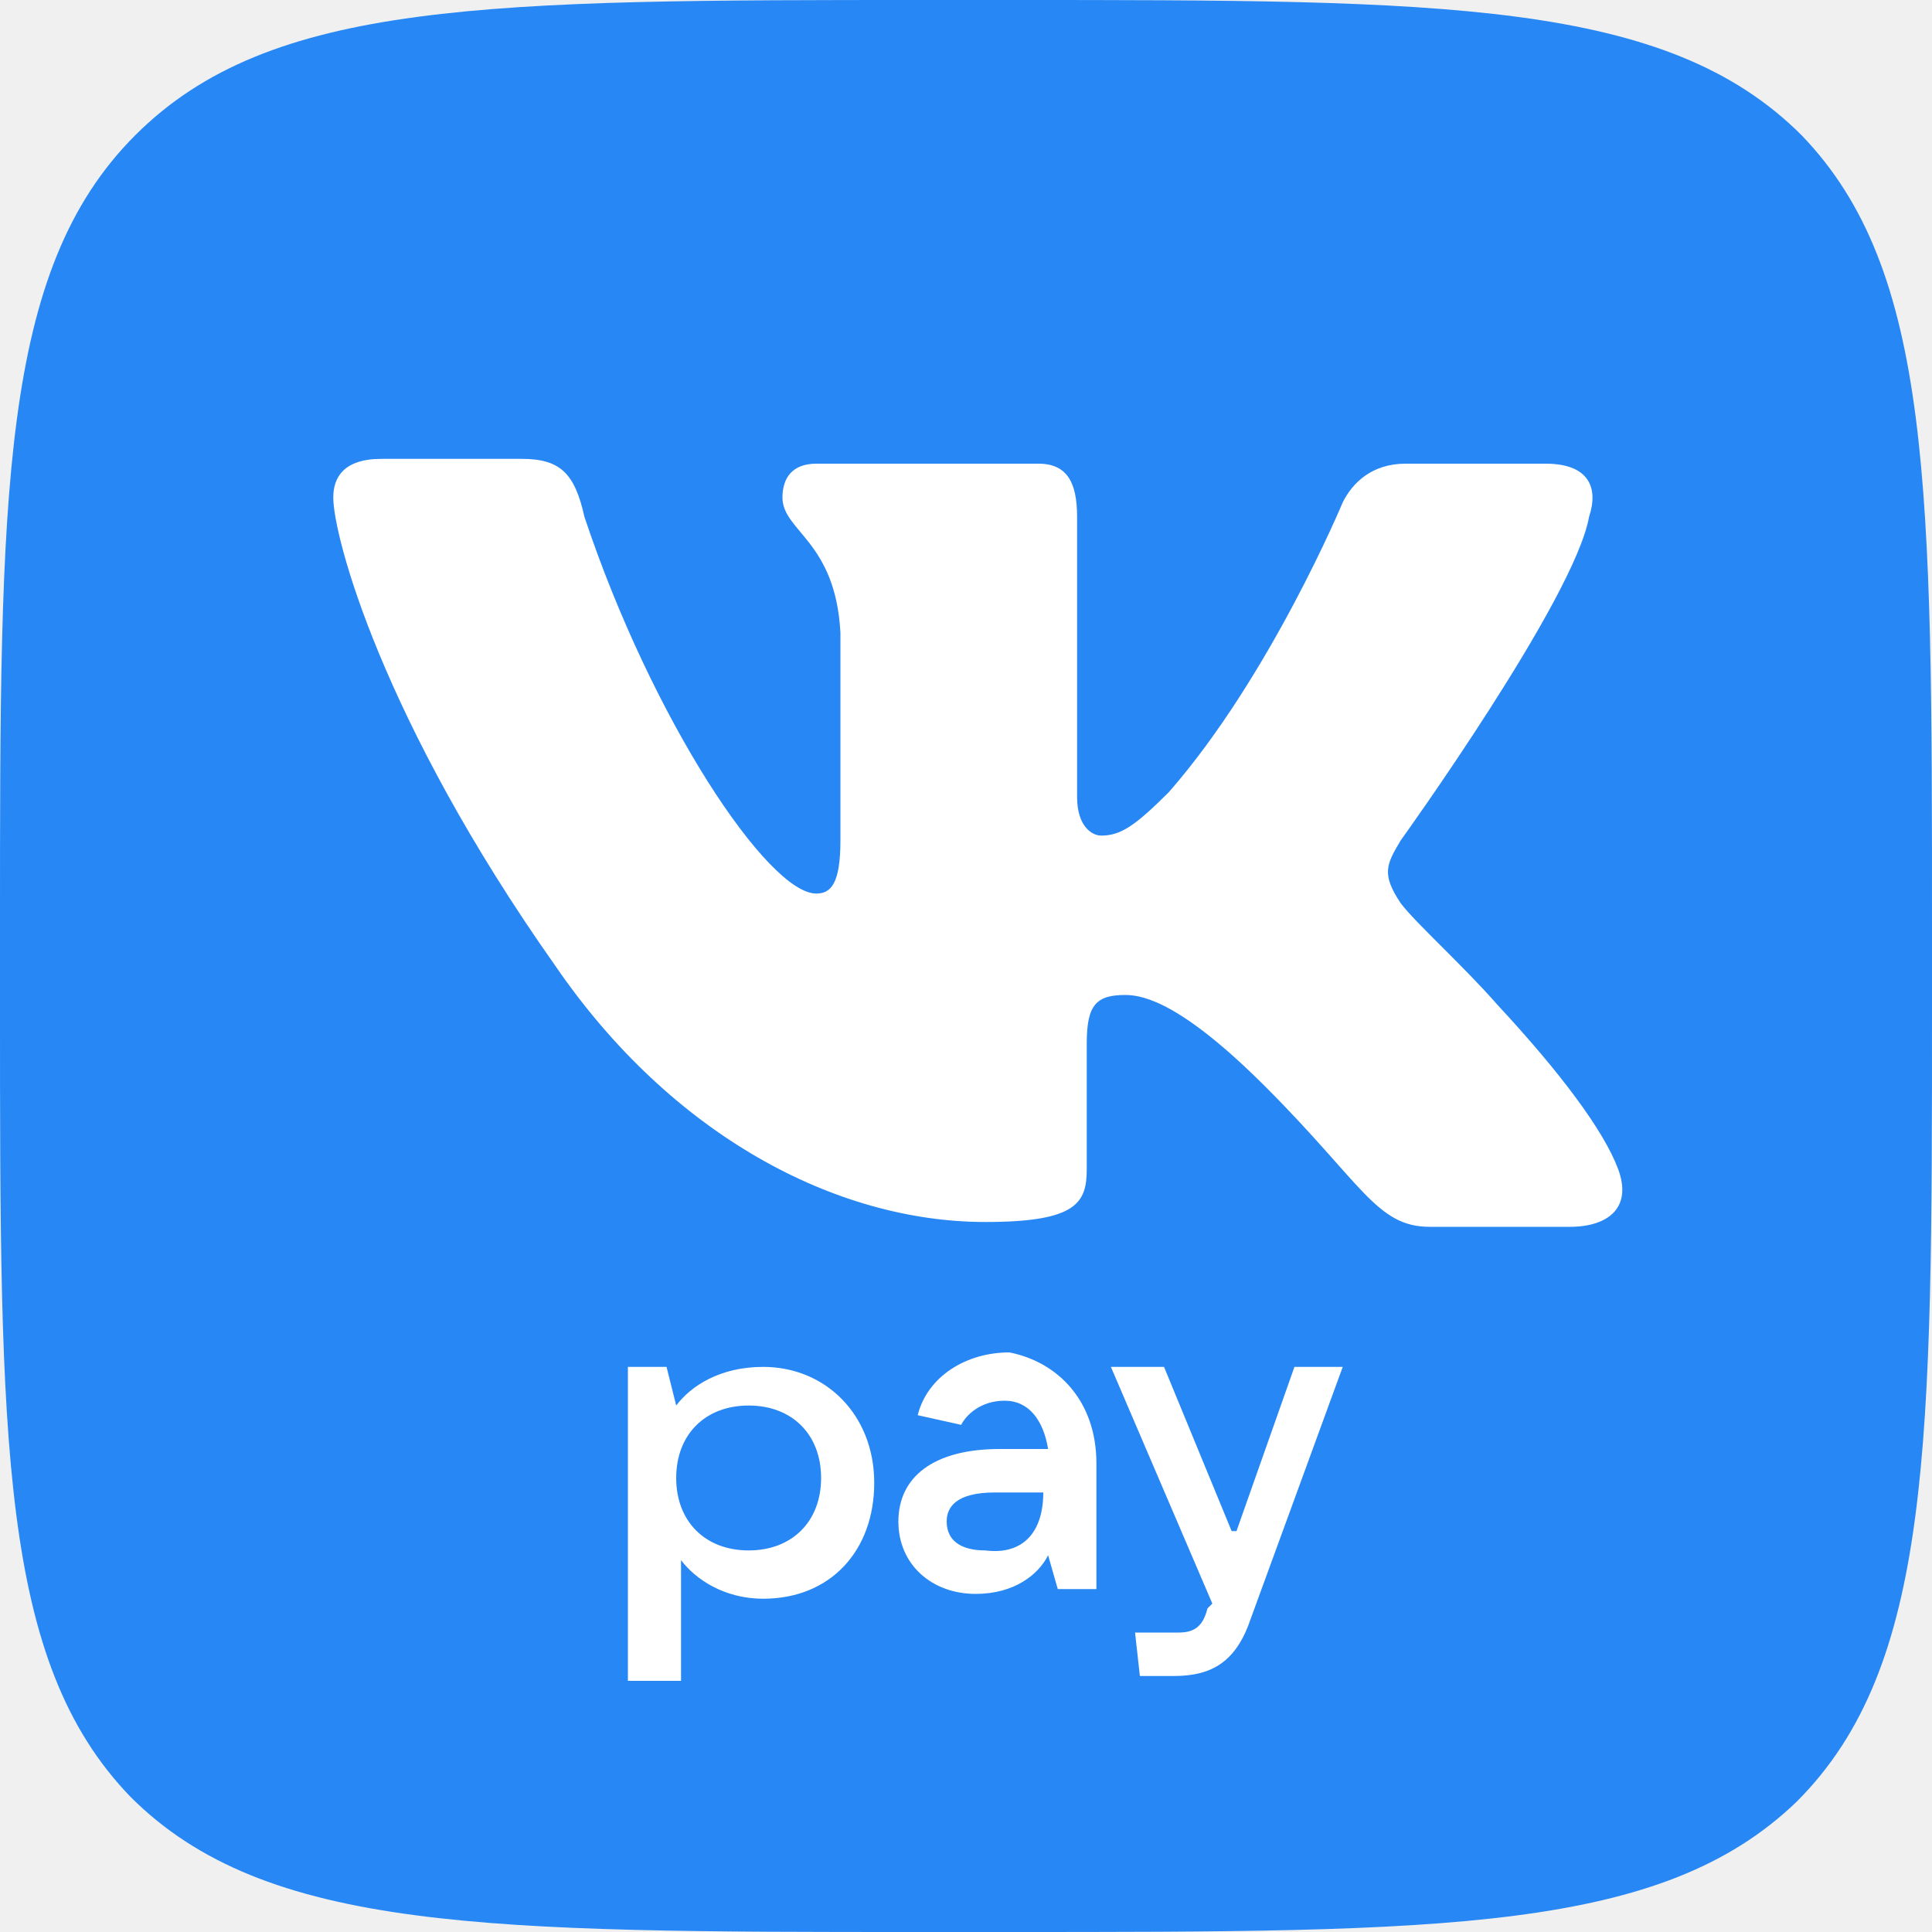
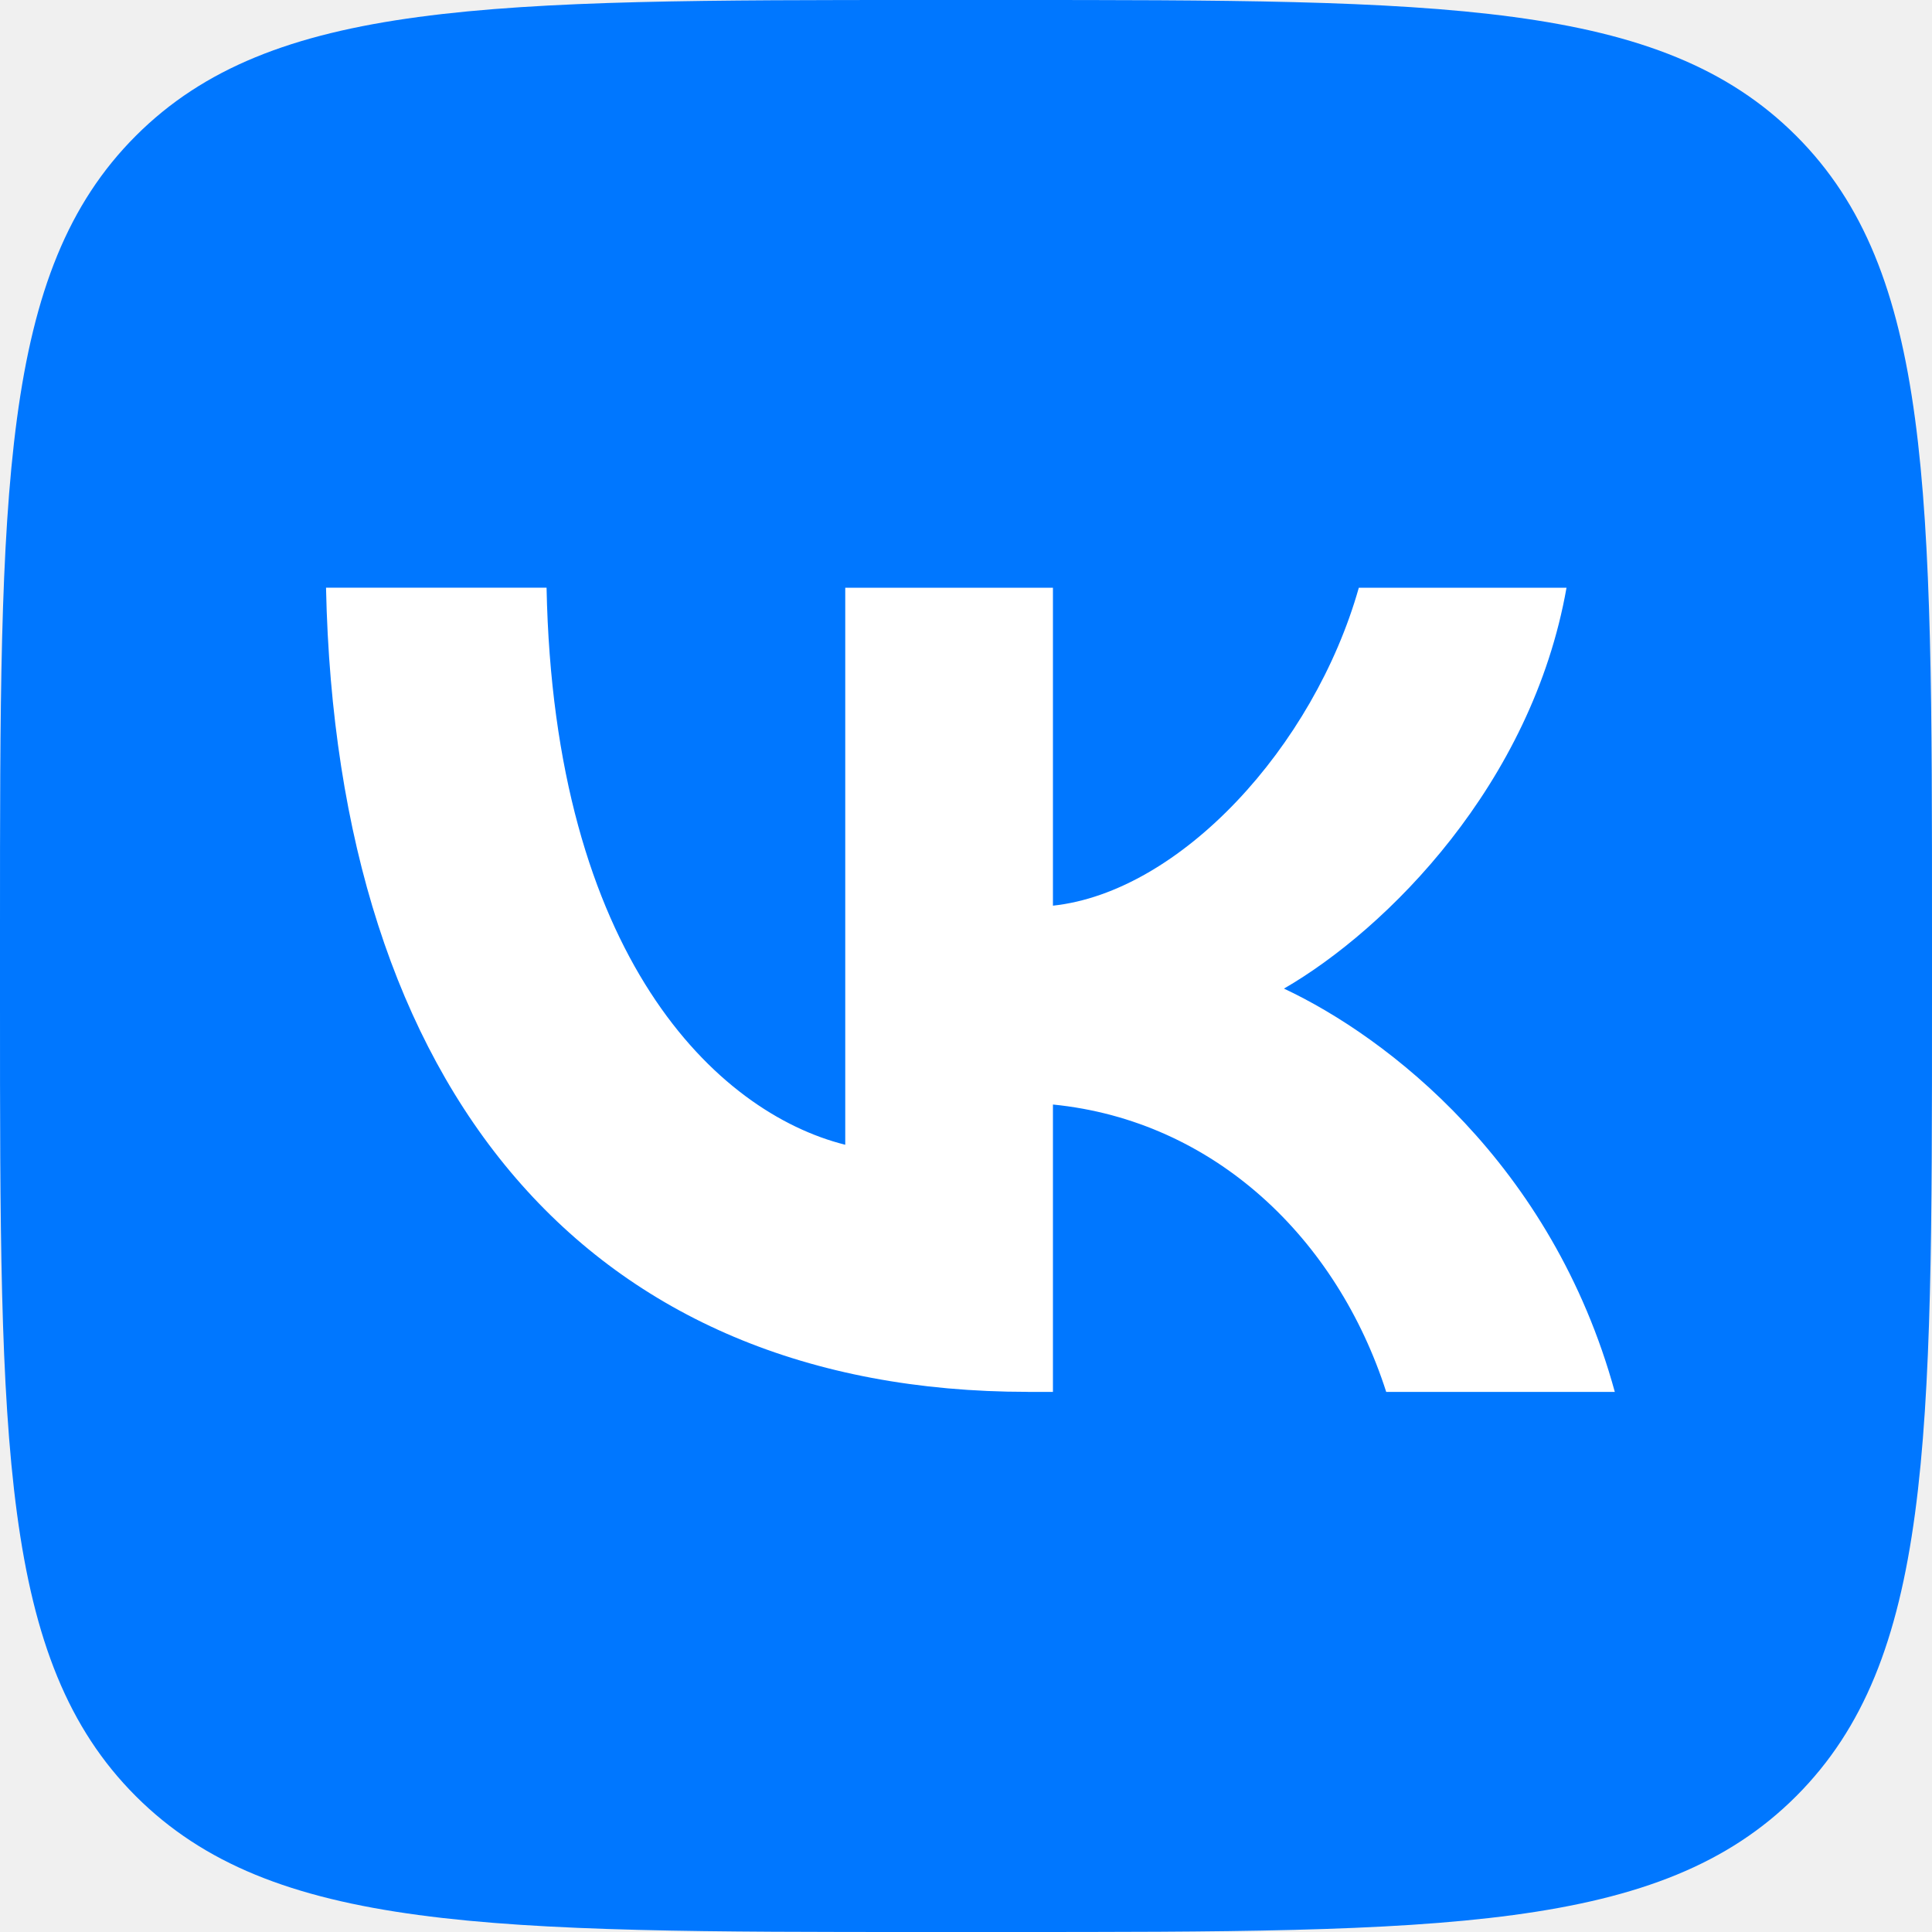
<svg xmlns="http://www.w3.org/2000/svg" viewBox="0 0 40 40">
-   <path fill="#2787f5" d="M0 19.2c0-9 0-13.6 2.8-16.4S10.1 0 19.2 0h1.7c9 0 13.6 0 16.4 2.8C40 5.6 40 10.1 40 19.2v1.7c0 9 0 13.6-2.8 16.4C34.4 40 29.9 40 20.8 40h-1.7c-9 0-13.6 0-16.4-2.8C0 34.4 0 29.9 0 20.8v-1.6z" />
-   <g fill="#fff">
-     <path d="M10.8 9.5H7.9c-.8 0-1 .4-1 .8 0 .8 1 4.6 4.6 9.7 2.4 3.5 5.8 5.3 8.9 5.3 1.9 0 2.1-.4 2.1-1.1v-2.6c0-.8.2-1 .8-1 .4 0 1.2.2 2.9 1.9 2 2 2.3 2.9 3.4 2.9h2.9c.8 0 1.3-.4 1-1.2-.3-.8-1.2-2-2.5-3.4-.7-.8-1.7-1.7-2-2.1-.4-.6-.3-.8 0-1.3 0 0 3.6-5 3.9-6.7.2-.6 0-1.1-.9-1.1h-2.9c-.7 0-1.1.4-1.3.8 0 0-1.5 3.6-3.6 6-.7.7-1 .9-1.4.9-.2 0-.5-.2-.5-.8v-5.8c0-.7-.2-1.1-.8-1.1h-4.6c-.5 0-.7.3-.7.7 0 .7 1.1.9 1.2 2.8v4.3c0 .9-.2 1.1-.5 1.1-1 0-3.4-3.6-4.8-7.8-.2-.9-.5-1.2-1.3-1.2z" />
-     <path d="M13 34.8v-6.5h.8l.2.8c.3-.4.9-.8 1.8-.8 1.3 0 2.3 1 2.3 2.4s-.9 2.4-2.3 2.4c-.8 0-1.4-.4-1.7-.8v2.5H13zm4-4.2c0-.9-.6-1.5-1.5-1.5s-1.5.6-1.5 1.5.6 1.5 1.5 1.5 1.5-.6 1.5-1.5zM22.7 30.3v2.6h-.8l-.2-.7c-.2.4-.7.8-1.5.8-.9 0-1.6-.6-1.6-1.5s.7-1.5 2.1-1.5h1c-.1-.6-.4-1-.9-1s-.8.3-.9.5l-.9-.2c.2-.8 1-1.3 1.9-1.3 1 .2 1.8 1 1.8 2.3zm-1.1.6h-1c-.8 0-1 .3-1 .6 0 .4.3.6.8.6.8.1 1.2-.4 1.2-1.2zM26.8 28.3h1l-1.9 5.2c-.3.9-.8 1.2-1.6 1.2h-.7l-.1-.9h.9c.3 0 .5-.1.6-.5l.1-.1-2.1-4.9h1.1l1.4 3.4h.1l1.2-3.4z" />
-   </g>
+   <path fill="#07F" d="M0 19.2C0 10.149 0 5.623 2.812 2.812 5.623 0 10.149 0 19.2 0h1.6c9.051 0 13.576 0 16.388 2.812C40 5.623 40 10.149 40 19.2v1.6c0 9.051 0 13.576-2.812 16.388C34.377 40 29.851 40 20.8 40h-1.6c-9.051 0-13.576 0-16.388-2.812C0 34.377 0 29.851 0 20.8v-1.6Z" />
+   <path fill="#fff" d="M21.284 28.817c-9.117 0-14.316-6.25-14.534-16.65h4.566c.15 7.633 3.517 10.867 6.184 11.534v-11.533h4.3v6.583c2.634-.283 5.4-3.284 6.333-6.583h4.3c-.717 4.066-3.716 7.066-5.85 8.3 2.134 1 5.55 3.616 6.85 8.35H28.7c-1.016-3.167-3.55-5.617-6.9-5.95v5.95h-.516v-.001Z" />
</svg>
